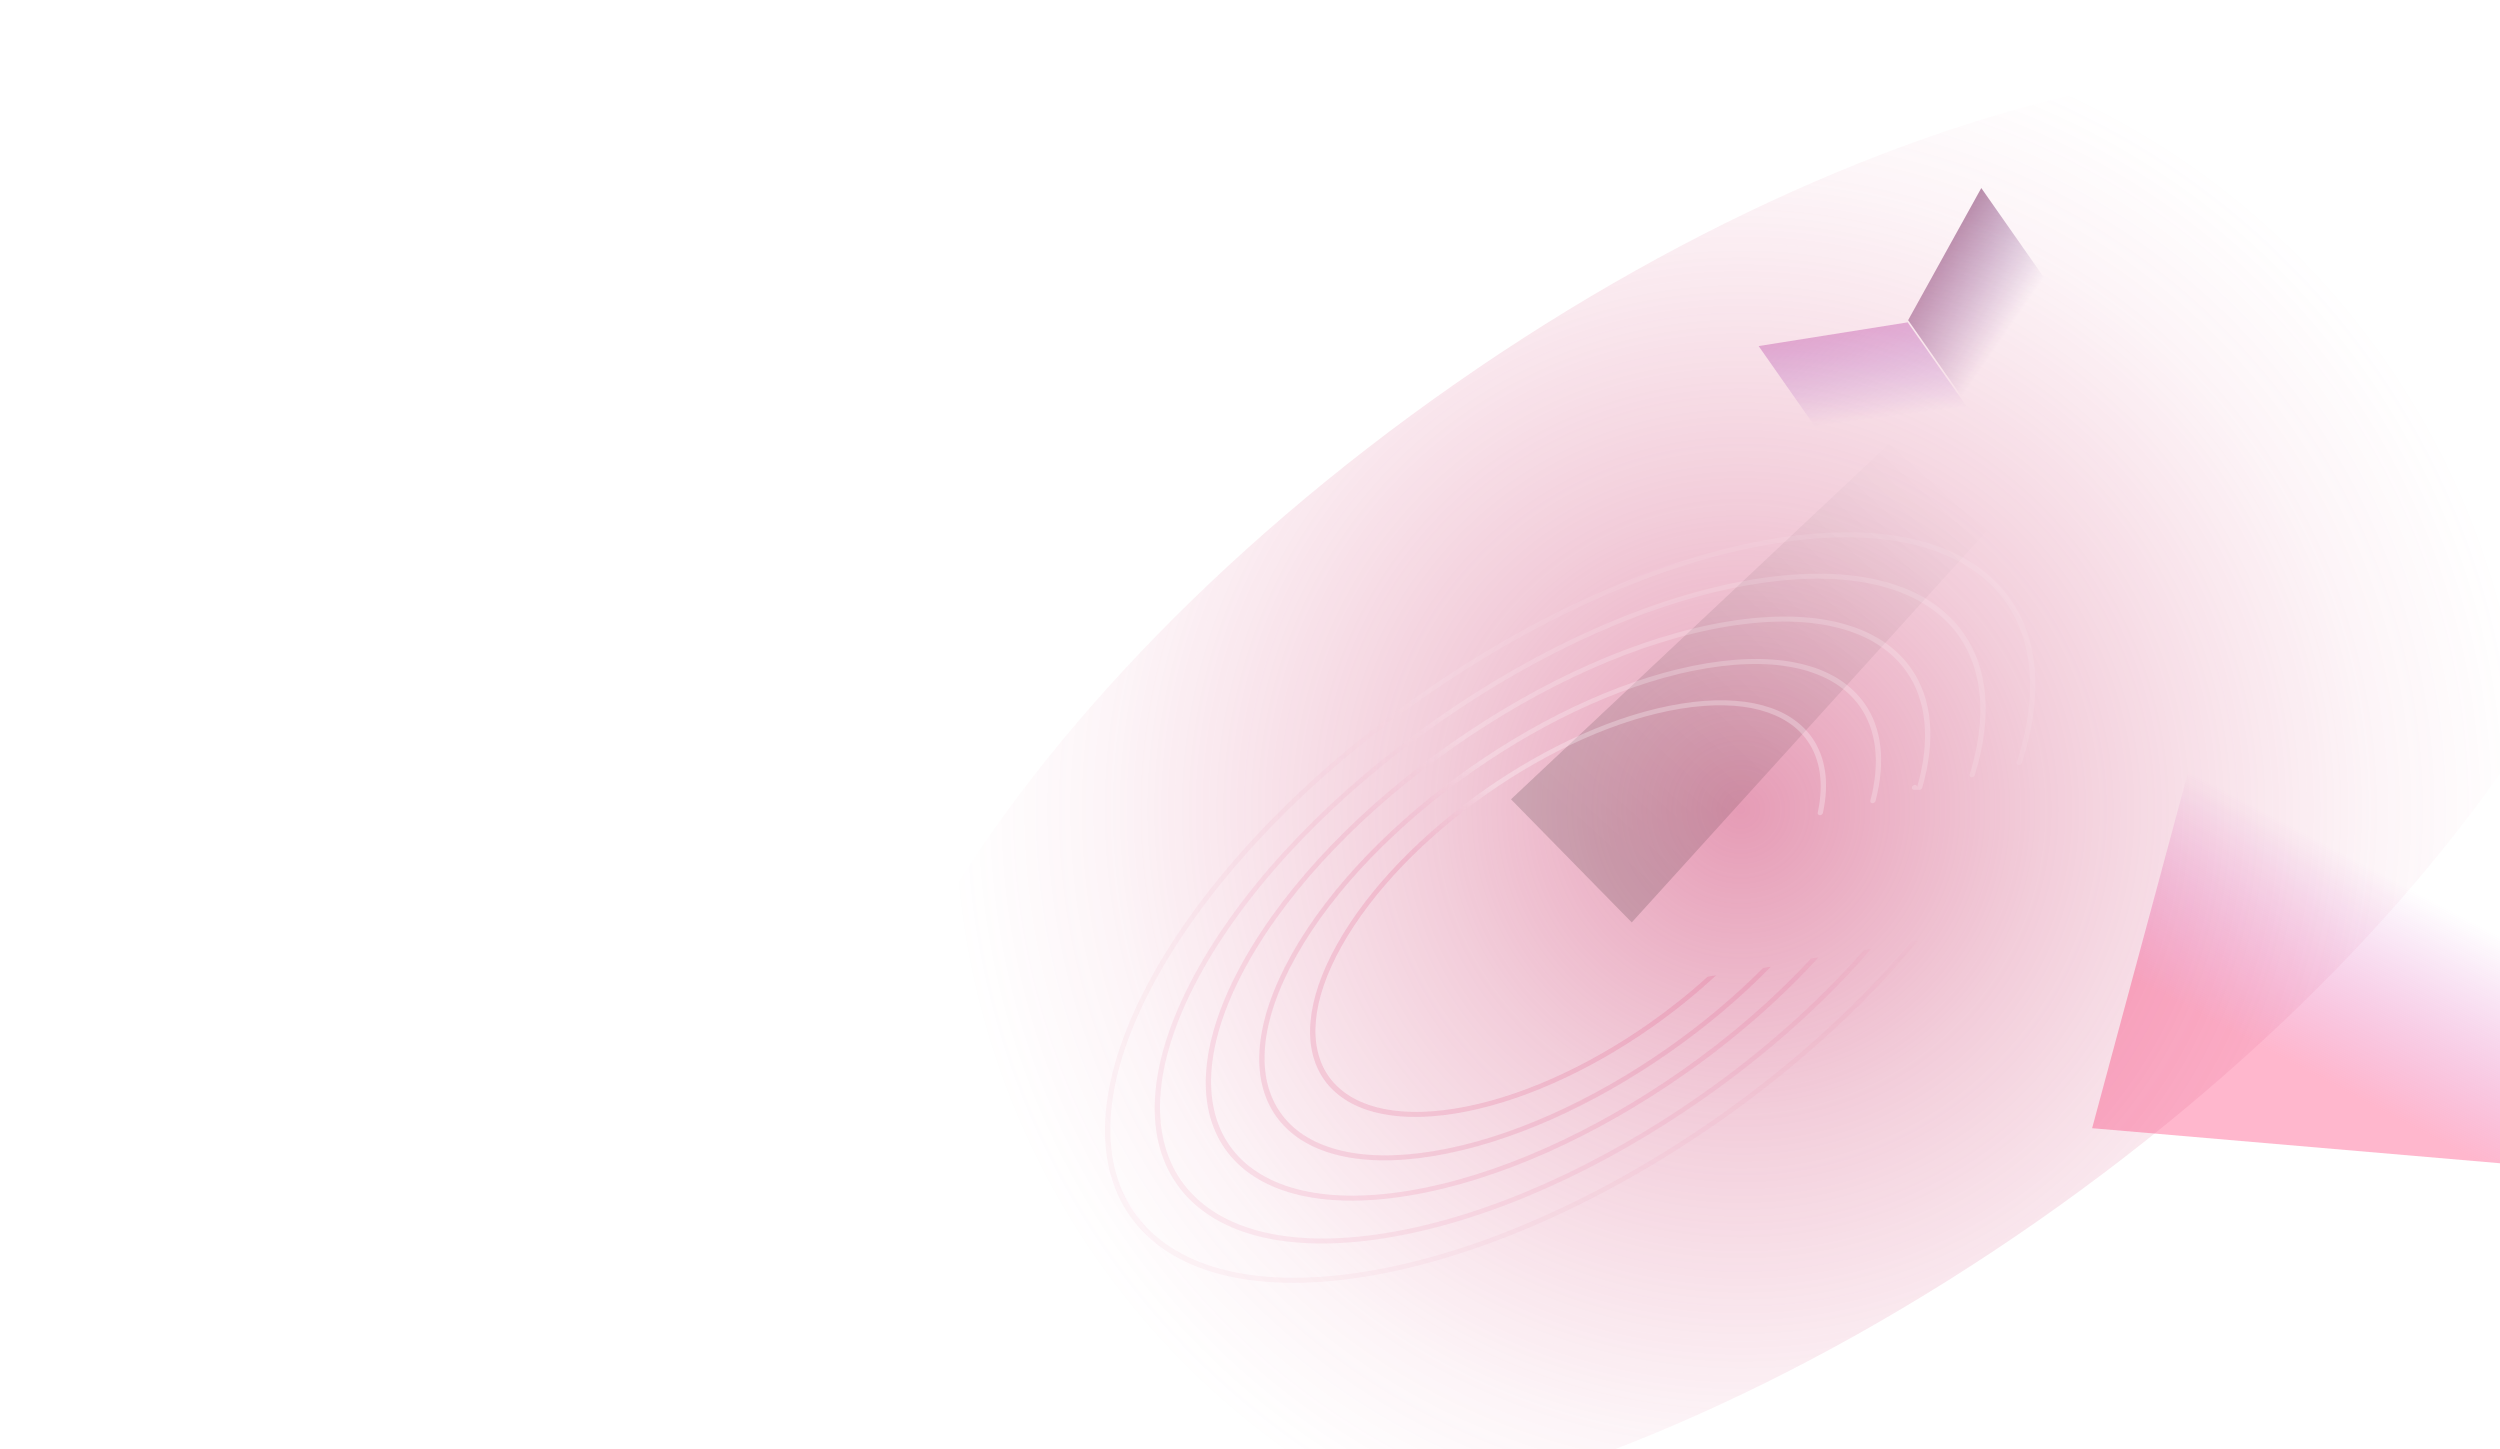
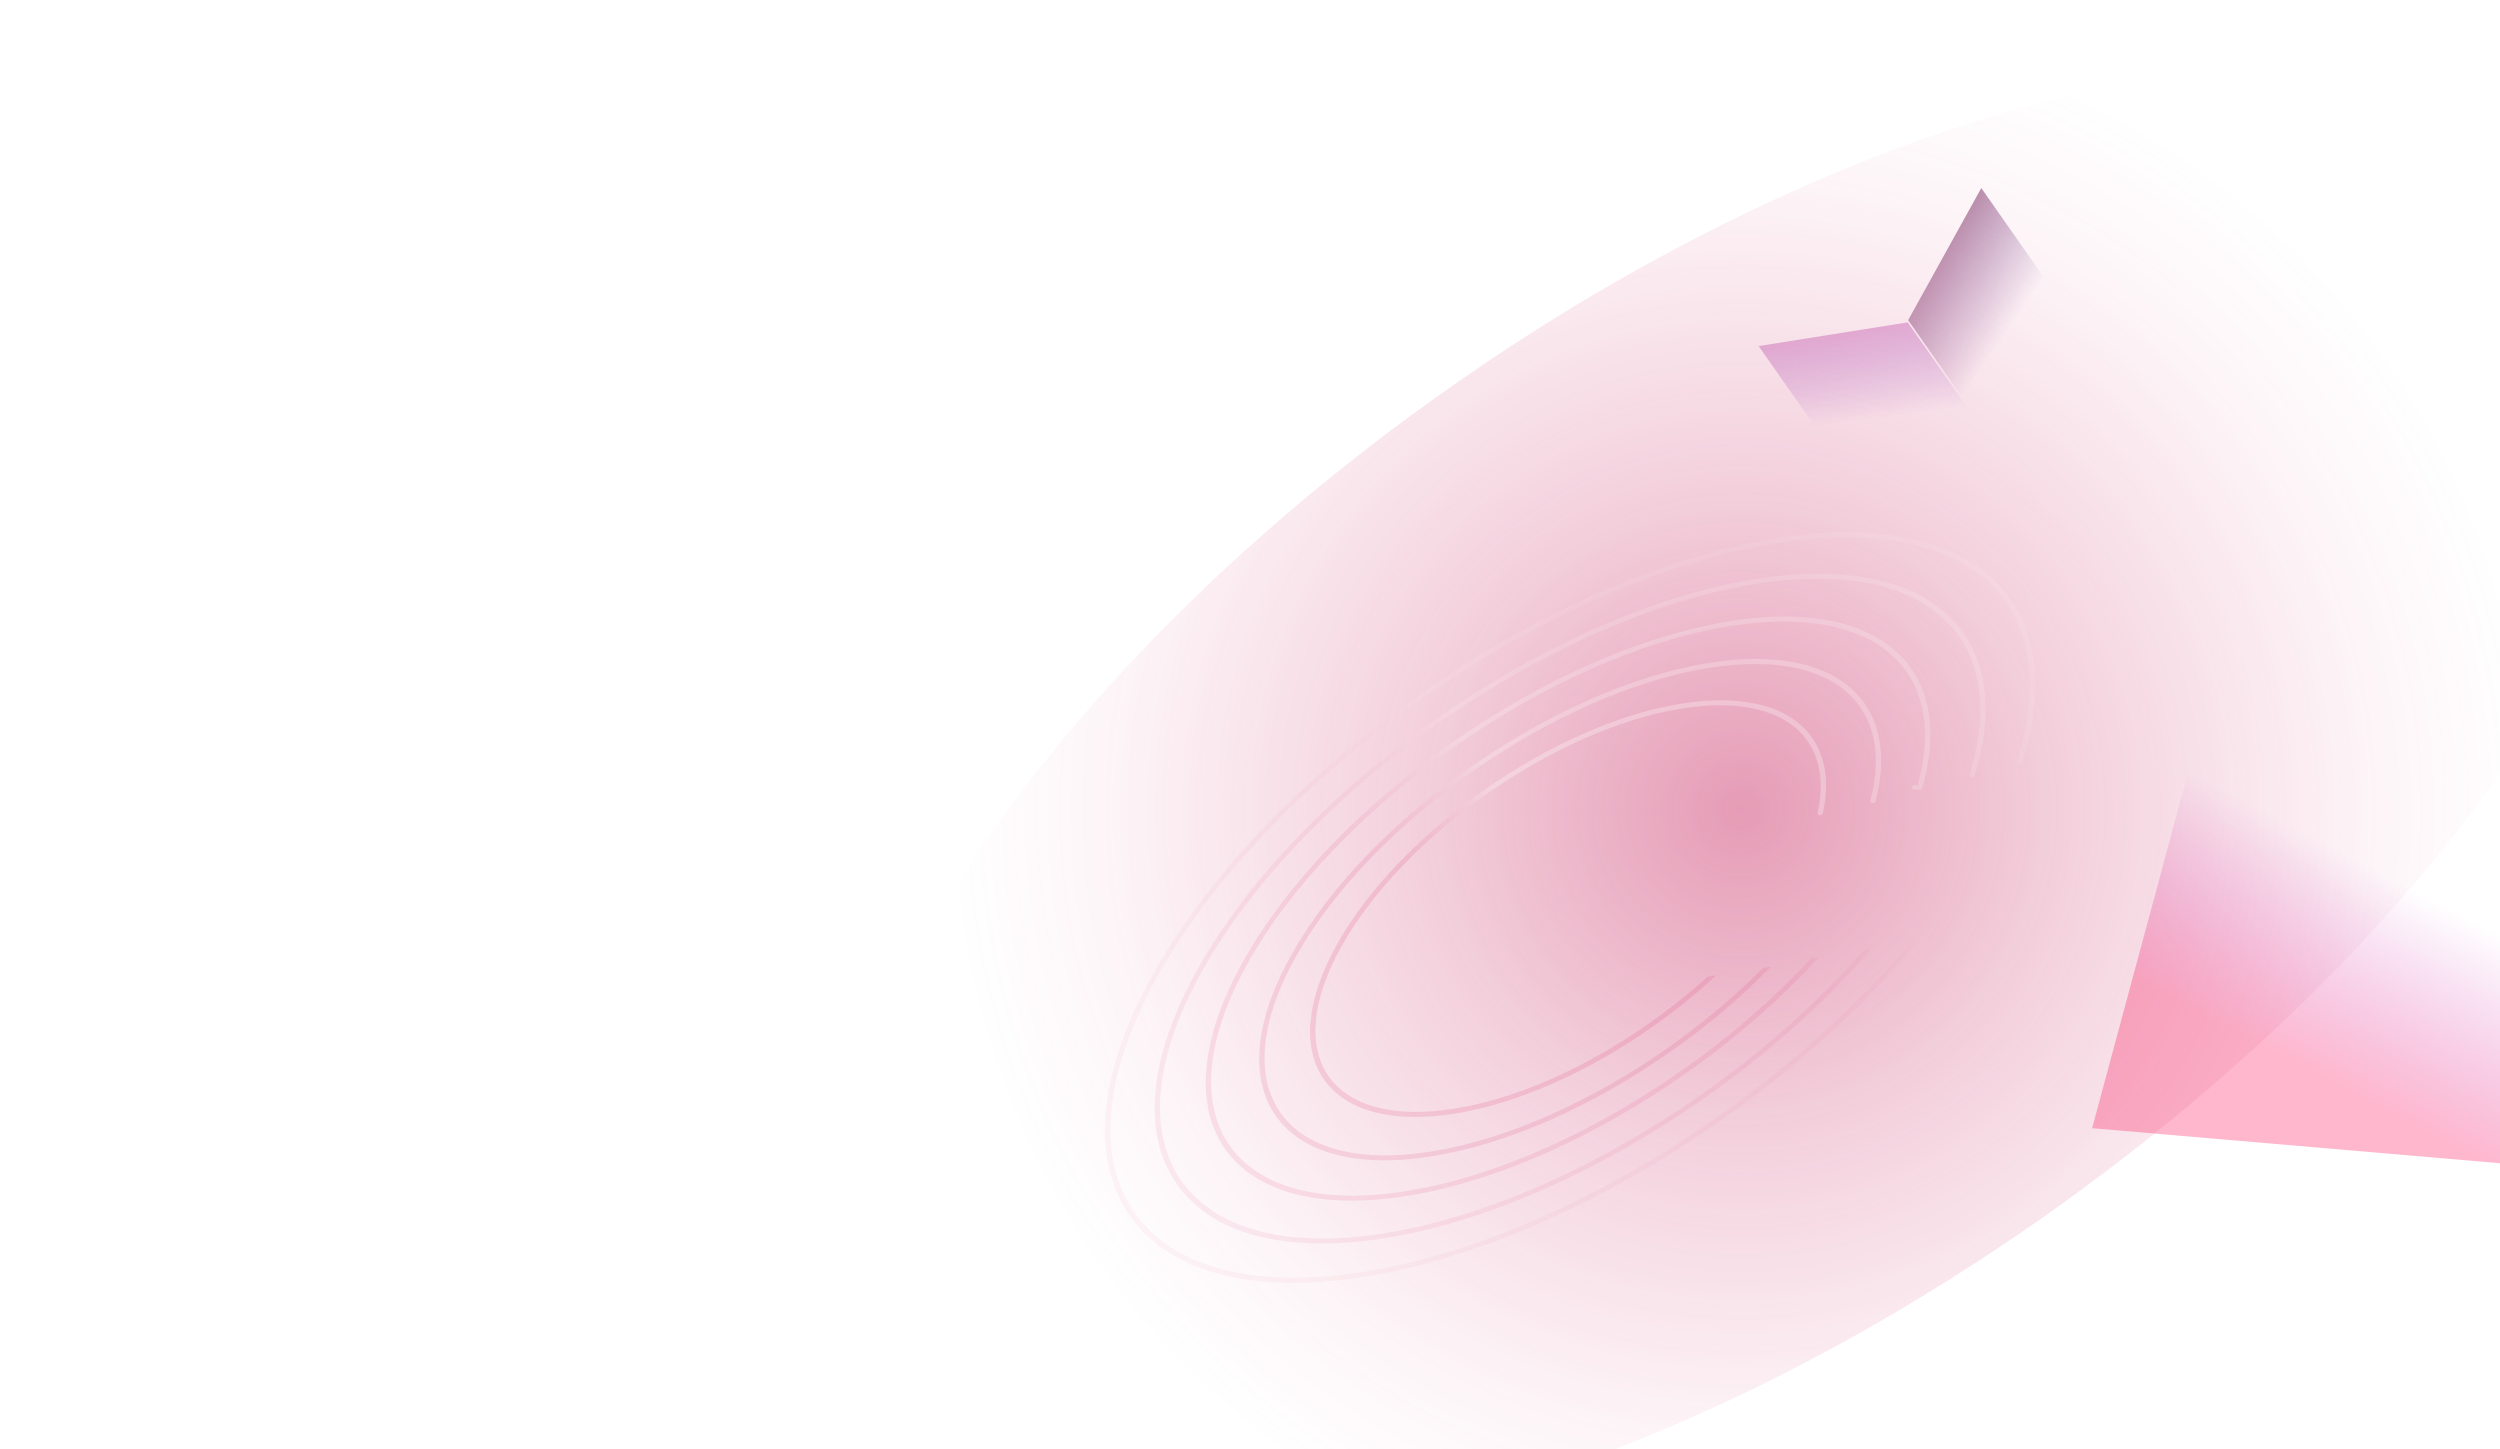
<svg xmlns="http://www.w3.org/2000/svg" width="1179px" height="683px" viewBox="0 0 1179 683" version="1.1">
  <defs>
    <linearGradient x1="20.535%" y1="77.005%" x2="43.177%" y2="40.727%" id="linearGradient-1">
      <stop stop-color="#FF5E8F" stop-opacity="0.64" offset="0%" />
      <stop stop-color="#C21CB4" stop-opacity="0" offset="100%" />
    </linearGradient>
    <linearGradient x1="52.879%" y1="-6.758%" x2="39.765%" y2="55.121%" id="linearGradient-2">
      <stop stop-color="#7D2A52" offset="0%" />
      <stop stop-color="#57197C" stop-opacity="0" offset="100%" />
    </linearGradient>
    <linearGradient x1="39%" y1="2.695%" x2="52.711%" y2="51.704%" id="linearGradient-3">
      <stop stop-color="#D565AF" offset="0%" />
      <stop stop-color="#762AC2" stop-opacity="0" offset="100%" />
    </linearGradient>
    <radialGradient cx="50.4%" cy="50.235%" fx="50.4%" fy="50.235%" r="103.135%" gradientTransform="translate(0.504002,0.50235),scale(0.482447,1),rotate(-0.835659),translate(-0.504002,-0.50235)" id="radialGradient-4">
      <stop stop-color="#CA3066" stop-opacity="0.8" offset="0%" />
      <stop stop-color="#CA3066" stop-opacity="0.4" offset="29%" />
      <stop stop-color="#D63F75" stop-opacity="0.09" offset="60%" />
      <stop stop-color="#DC477D" stop-opacity="0" offset="75%" />
    </radialGradient>
-     <linearGradient x1="97.684%" y1="52.238%" x2="4.242%" y2="45.513%" id="linearGradient-5">
-       <stop stop-color="#000000" stop-opacity="0.15" offset="0%" />
-       <stop stop-color="#000000" stop-opacity="0" offset="54%" />
-     </linearGradient>
-     <linearGradient x1="32.727%" y1="43.593%" x2="50.687%" y2="50.254%" id="linearGradient-6">
+     <linearGradient x1="32.727%" y1="43.593%" x2="50.687%" y2="50.254%" id="linearGradient-5">
      <stop stop-color="#FFFFFF" stop-opacity="0.4" offset="0%" />
      <stop stop-color="#DC477D" stop-opacity="0.26" offset="100%" />
    </linearGradient>
-     <linearGradient x1="32.726%" y1="43.641%" x2="50.688%" y2="50.252%" id="linearGradient-7">
+     <linearGradient x1="32.726%" y1="43.641%" x2="50.688%" y2="50.252%" id="linearGradient-6">
      <stop stop-color="#FFFFFF" stop-opacity="0.4" offset="0%" />
      <stop stop-color="#DC477D" stop-opacity="0.26" offset="100%" />
    </linearGradient>
-     <linearGradient x1="32.729%" y1="43.64%" x2="50.692%" y2="50.25%" id="linearGradient-8">
+     <linearGradient x1="32.729%" y1="43.64%" x2="50.692%" y2="50.25%" id="linearGradient-7">
      <stop stop-color="#FFFFFF" stop-opacity="0.4" offset="0%" />
      <stop stop-color="#DC477D" stop-opacity="0.26" offset="100%" />
    </linearGradient>
-     <linearGradient x1="32.736%" y1="43.633%" x2="50.704%" y2="50.247%" id="linearGradient-9">
+     <linearGradient x1="32.736%" y1="43.633%" x2="50.704%" y2="50.247%" id="linearGradient-8">
      <stop stop-color="#FFFFFF" stop-opacity="0.4" offset="0%" />
      <stop stop-color="#DC477D" stop-opacity="0.26" offset="100%" />
    </linearGradient>
-     <linearGradient x1="32.759%" y1="43.526%" x2="50.732%" y2="50.236%" id="linearGradient-10">
+     <linearGradient x1="32.759%" y1="43.526%" x2="50.732%" y2="50.236%" id="linearGradient-9">
      <stop stop-color="#FFFFFF" stop-opacity="0.4" offset="0%" />
      <stop stop-color="#DC477D" stop-opacity="0.26" offset="100%" />
    </linearGradient>
  </defs>
-   <g id="Artboard" stroke="none" stroke-width="1" fill="none" fill-rule="evenodd">
+   <g id="bg-feature-1" stroke="none" stroke-width="1" fill="none" fill-rule="evenodd">
    <g id="graphic-d31a42c16763ac79a45d37cbdf7614b2" transform="translate(898.5274, 485.6502) scale(-1, 1) rotate(35) translate(-898.5274, -485.6502) translate(400.0274, 114.344)">
      <polygon id="Path" fill-opacity="0.7" fill="url(#linearGradient-1)" fill-rule="nonzero" transform="translate(238.1192, 527.7912) scale(-1, 1) rotate(45) translate(-238.1192, -527.7912) " points="53.638 458.156 438.052 423.921 422.6 597.426 38.186 631.661" />
      <polygon id="Path" fill-opacity="0.7" fill="url(#linearGradient-2)" fill-rule="nonzero" points="305.441 97.943 241.441 66.693 241.441 146.444 305.441 177.693" />
      <polygon id="Path" fill-opacity="0.55" fill="url(#linearGradient-3)" fill-rule="nonzero" points="306.202 98.663 370.202 67.509 370.202 156.355 306.202 187.509" />
-       <path d="M498.952,481 C774.267,480.637 997.25,372.67 997,239.846 C996.751,107.022 773.362,-0.36 498.049,1.91987741e-13 C222.734,0.363 -0.249,108.33 9.89781632e-13,241.154 C0.251,373.978 223.639,481.36 498.952,481 Z" id="Path" fill-opacity="0.6" fill="url(#radialGradient-4)" fill-rule="nonzero" />
-       <polygon id="Path" fill="url(#linearGradient-5)" fill-rule="nonzero" points="168.563 163.464 106.466 105.84 588.466 175.609 575.121 255.84 168.576 163.464" />
-       <path d="M773.871,146.291 C724.386,122.369 659.598,110.441 594.888,110.441 C530.179,110.441 465.403,122.369 415.906,146.291 C366.421,170.213 341.382,201.711 341.382,233.441 C341.382,256.61 354.728,279.658 381.197,299.715 C381.594,300.014 382.162,300.091 382.638,299.903 C383.498,299.571 383.67,298.607 382.969,298.075 C356.924,278.34 344.014,255.824 344.014,233.441 C344.014,202.785 368.22,171.897 417.215,148.207 C466.21,124.529 530.51,112.656 594.875,112.656 C659.24,112.656 723.54,124.529 772.535,148.207 C821.53,171.897 845.736,202.785 845.736,233.441 C845.736,264.097 821.543,294.985 772.535,318.675 C723.54,342.354 659.24,354.226 594.875,354.226 C552.6,354.226 510.364,349.109 472.467,338.887 L469.372,340.371 C508.155,351.092 551.528,356.441 594.875,356.441 C659.584,356.441 724.36,344.513 773.857,320.591 C823.342,296.669 848.382,265.171 848.382,233.441 C848.382,201.711 823.342,170.202 773.857,146.291 L773.871,146.291 L773.871,146.291 Z" id="Path" fill="url(#linearGradient-6)" opacity="0.2" />
-       <path d="M404.214,291.908 C403.724,292.096 403.142,292.019 402.744,291.71 C380.098,274.128 368.668,254.05 368.668,233.851 C368.668,205.578 391.077,177.527 435.284,156.245 C479.505,134.953 537.366,124.351 595.162,124.351 C652.957,124.351 710.832,134.964 755.053,156.245 C799.26,177.527 821.668,205.578 821.668,233.851 C821.668,262.123 799.26,290.175 755.053,311.456 C710.832,332.738 652.97,343.351 595.162,343.351 C558.927,343.351 522.653,339.176 489.742,330.816 L492.907,329.303 C524.891,337.188 560.013,341.142 595.162,341.142 C652.613,341.142 709.998,330.584 753.728,309.534 C797.459,288.485 819.02,261.052 819.02,233.84 C819.02,206.628 797.459,179.195 753.728,158.145 C710.011,137.095 652.626,126.537 595.162,126.537 C537.698,126.537 480.326,137.095 436.609,158.145 C392.878,179.195 371.317,206.628 371.317,233.84 C371.317,253.277 382.323,272.836 404.546,290.086 C405.234,290.627 405.062,291.566 404.201,291.897 L404.214,291.908 L404.214,291.908 Z" id="Path" fill="url(#linearGradient-7)" opacity="0.35" />
-       <path d="M427.933,282.573 C427.429,282.761 426.847,282.672 426.449,282.363 C407.879,267.37 398.488,250.379 398.488,233.277 C398.488,208.591 418.065,184.125 456.61,165.577 C495.168,147.029 545.608,137.777 595.994,137.777 C646.381,137.777 696.82,147.018 735.365,165.577 C773.91,184.125 793.488,208.591 793.488,233.277 C793.488,257.964 773.91,282.429 735.365,300.977 C696.807,319.525 646.368,328.777 595.994,328.777 C567.397,328.777 538.786,325.796 512.334,319.834 L515.606,318.278 C541.078,323.809 568.523,326.569 595.994,326.569 C646.023,326.569 695.986,317.383 734.041,299.067 C772.109,280.751 790.838,256.904 790.838,233.277 C790.838,209.651 772.109,185.803 734.041,167.487 C695.986,149.171 646.023,139.985 595.994,139.985 C545.965,139.985 496.002,149.171 457.934,167.487 C419.866,185.803 401.137,209.651 401.137,233.277 C401.137,249.639 410.117,266.112 428.29,280.773 C427.908,280.319 427.994,279.698 428.491,279.329 C428.988,278.96 429.738,278.96 430.236,279.329 C430.733,279.698 430.819,280.319 430.436,280.773 L430.436,280.784 L427.933,282.573 Z" id="Path" fill="url(#linearGradient-8)" opacity="0.5" />
-       <path d="M449.577,275.075 C449.073,275.274 448.463,275.175 448.066,274.843 C433.392,262.363 425.955,248.37 425.955,234.266 C425.955,213.027 442.791,192.021 475.877,176.105 C508.963,160.19 552.242,152.26 595.455,152.26 C638.669,152.26 681.948,160.19 715.034,176.105 C748.107,192.021 764.955,213.027 764.955,234.266 C764.955,255.504 748.121,276.511 715.034,292.415 C681.948,308.33 638.669,316.26 595.455,316.26 C574.352,316.26 553.224,314.372 533.288,310.583 L536.708,308.949 C555.597,312.351 575.519,314.051 595.455,314.051 C638.324,314.051 681.113,306.188 713.709,290.505 C746.305,274.821 762.304,254.433 762.304,234.266 C762.304,214.099 746.305,193.699 713.709,178.027 C681.113,162.355 638.324,154.48 595.455,154.48 C552.586,154.48 509.799,162.344 477.203,178.027 C444.607,193.71 428.606,214.099 428.606,234.266 C428.606,247.663 435.66,261.159 449.949,273.297 C450.599,273.849 450.399,274.755 449.564,275.075 L449.577,275.075 L449.577,275.075 Z" id="Path" fill="url(#linearGradient-9)" opacity="0.6" />
-       <path d="M473.15,265.474 C472.619,265.674 471.995,265.563 471.597,265.207 C460.915,255.302 455.488,244.328 455.488,233.277 C455.488,215.493 469.5,197.942 496.916,184.665 C524.331,171.388 560.199,164.777 595.988,164.777 C631.776,164.777 667.631,171.388 695.059,184.665 C722.475,197.942 736.488,215.493 736.488,233.277 C736.488,251.062 722.475,268.612 695.059,281.889 C667.631,295.166 631.776,301.777 595.988,301.777 C582.797,301.777 569.594,300.876 556.815,299.084 L560.491,297.326 C572.102,298.806 584.045,299.551 595.988,299.551 C631.431,299.551 666.808,292.996 693.732,279.964 C720.67,266.921 733.834,249.993 733.834,233.277 C733.834,216.561 720.67,199.634 693.732,186.59 C666.808,173.558 631.431,167.003 595.988,167.003 C560.544,167.003 525.167,173.558 498.243,186.59 C471.305,199.634 458.142,216.561 458.142,233.277 C458.142,243.661 463.237,254.144 473.561,263.715 C474.158,264.272 473.959,265.162 473.15,265.474 Z" id="Path" fill="url(#linearGradient-10)" opacity="0.7" />
+       <path d="M498.952,481 C774.267,480.637 997.25,372.67 997,239.846 C996.751,107.022 773.362,-0.36 498.049,3.56467999e-13 C222.734,0.363 -0.249,108.33 -4.413778e-13,241.154 C0.251,373.978 223.639,481.36 498.952,481 Z" id="Path" fill-opacity="0.6" fill="url(#radialGradient-4)" fill-rule="nonzero" />
+       <path d="M773.871,146.291 C724.386,122.369 659.598,110.441 594.888,110.441 C530.179,110.441 465.403,122.369 415.906,146.291 C366.421,170.213 341.382,201.711 341.382,233.441 C341.382,256.61 354.728,279.658 381.197,299.715 C381.594,300.014 382.162,300.091 382.638,299.903 C383.498,299.571 383.67,298.607 382.969,298.075 C356.924,278.34 344.014,255.824 344.014,233.441 C344.014,202.785 368.22,171.897 417.215,148.207 C466.21,124.529 530.51,112.656 594.875,112.656 C659.24,112.656 723.54,124.529 772.535,148.207 C821.53,171.897 845.736,202.785 845.736,233.441 C845.736,264.097 821.543,294.985 772.535,318.675 C723.54,342.354 659.24,354.226 594.875,354.226 C552.6,354.226 510.364,349.109 472.467,338.887 L469.372,340.371 C508.155,351.092 551.528,356.441 594.875,356.441 C659.584,356.441 724.36,344.513 773.857,320.591 C823.342,296.669 848.382,265.171 848.382,233.441 C848.382,201.711 823.342,170.202 773.857,146.291 L773.871,146.291 L773.871,146.291 Z" id="Path" fill="url(#linearGradient-5)" opacity="0.2" />
+       <path d="M404.214,291.908 C403.724,292.096 403.142,292.019 402.744,291.71 C380.098,274.128 368.668,254.05 368.668,233.851 C368.668,205.578 391.077,177.527 435.284,156.245 C479.505,134.953 537.366,124.351 595.162,124.351 C652.957,124.351 710.832,134.964 755.053,156.245 C799.26,177.527 821.668,205.578 821.668,233.851 C821.668,262.123 799.26,290.175 755.053,311.456 C710.832,332.738 652.97,343.351 595.162,343.351 C558.927,343.351 522.653,339.176 489.742,330.816 L492.907,329.303 C524.891,337.188 560.013,341.142 595.162,341.142 C652.613,341.142 709.998,330.584 753.728,309.534 C797.459,288.485 819.02,261.052 819.02,233.84 C819.02,206.628 797.459,179.195 753.728,158.145 C710.011,137.095 652.626,126.537 595.162,126.537 C537.698,126.537 480.326,137.095 436.609,158.145 C392.878,179.195 371.317,206.628 371.317,233.84 C371.317,253.277 382.323,272.836 404.546,290.086 C405.234,290.627 405.062,291.566 404.201,291.897 L404.214,291.908 L404.214,291.908 Z" id="Path" fill="url(#linearGradient-6)" opacity="0.35" />
+       <path d="M427.933,282.573 C427.429,282.761 426.847,282.672 426.449,282.363 C407.879,267.37 398.488,250.379 398.488,233.277 C398.488,208.591 418.065,184.125 456.61,165.577 C495.168,147.029 545.608,137.777 595.994,137.777 C646.381,137.777 696.82,147.018 735.365,165.577 C773.91,184.125 793.488,208.591 793.488,233.277 C793.488,257.964 773.91,282.429 735.365,300.977 C696.807,319.525 646.368,328.777 595.994,328.777 C567.397,328.777 538.786,325.796 512.334,319.834 L515.606,318.278 C541.078,323.809 568.523,326.569 595.994,326.569 C646.023,326.569 695.986,317.383 734.041,299.067 C772.109,280.751 790.838,256.904 790.838,233.277 C790.838,209.651 772.109,185.803 734.041,167.487 C695.986,149.171 646.023,139.985 595.994,139.985 C545.965,139.985 496.002,149.171 457.934,167.487 C419.866,185.803 401.137,209.651 401.137,233.277 C401.137,249.639 410.117,266.112 428.29,280.773 C427.908,280.319 427.994,279.698 428.491,279.329 C428.988,278.96 429.738,278.96 430.236,279.329 C430.733,279.698 430.819,280.319 430.436,280.773 L430.436,280.784 L427.933,282.573 Z" id="Path" fill="url(#linearGradient-7)" opacity="0.5" />
+       <path d="M449.577,275.075 C449.073,275.274 448.463,275.175 448.066,274.843 C433.392,262.363 425.955,248.37 425.955,234.266 C425.955,213.027 442.791,192.021 475.877,176.105 C508.963,160.19 552.242,152.26 595.455,152.26 C638.669,152.26 681.948,160.19 715.034,176.105 C748.107,192.021 764.955,213.027 764.955,234.266 C764.955,255.504 748.121,276.511 715.034,292.415 C681.948,308.33 638.669,316.26 595.455,316.26 C574.352,316.26 553.224,314.372 533.288,310.583 L536.708,308.949 C555.597,312.351 575.519,314.051 595.455,314.051 C638.324,314.051 681.113,306.188 713.709,290.505 C746.305,274.821 762.304,254.433 762.304,234.266 C762.304,214.099 746.305,193.699 713.709,178.027 C681.113,162.355 638.324,154.48 595.455,154.48 C552.586,154.48 509.799,162.344 477.203,178.027 C444.607,193.71 428.606,214.099 428.606,234.266 C428.606,247.663 435.66,261.159 449.949,273.297 C450.599,273.849 450.399,274.755 449.564,275.075 L449.577,275.075 L449.577,275.075 Z" id="Path" fill="url(#linearGradient-8)" opacity="0.6" />
+       <path d="M473.15,265.474 C472.619,265.674 471.995,265.563 471.597,265.207 C460.915,255.302 455.488,244.328 455.488,233.277 C455.488,215.493 469.5,197.942 496.916,184.665 C524.331,171.388 560.199,164.777 595.988,164.777 C631.776,164.777 667.631,171.388 695.059,184.665 C722.475,197.942 736.488,215.493 736.488,233.277 C736.488,251.062 722.475,268.612 695.059,281.889 C667.631,295.166 631.776,301.777 595.988,301.777 C582.797,301.777 569.594,300.876 556.815,299.084 L560.491,297.326 C572.102,298.806 584.045,299.551 595.988,299.551 C631.431,299.551 666.808,292.996 693.732,279.964 C720.67,266.921 733.834,249.993 733.834,233.277 C733.834,216.561 720.67,199.634 693.732,186.59 C666.808,173.558 631.431,167.003 595.988,167.003 C560.544,167.003 525.167,173.558 498.243,186.59 C471.305,199.634 458.142,216.561 458.142,233.277 C458.142,243.661 463.237,254.144 473.561,263.715 C474.158,264.272 473.959,265.162 473.15,265.474 Z" id="Path" fill="url(#linearGradient-9)" opacity="0.7" />
    </g>
  </g>
</svg>
